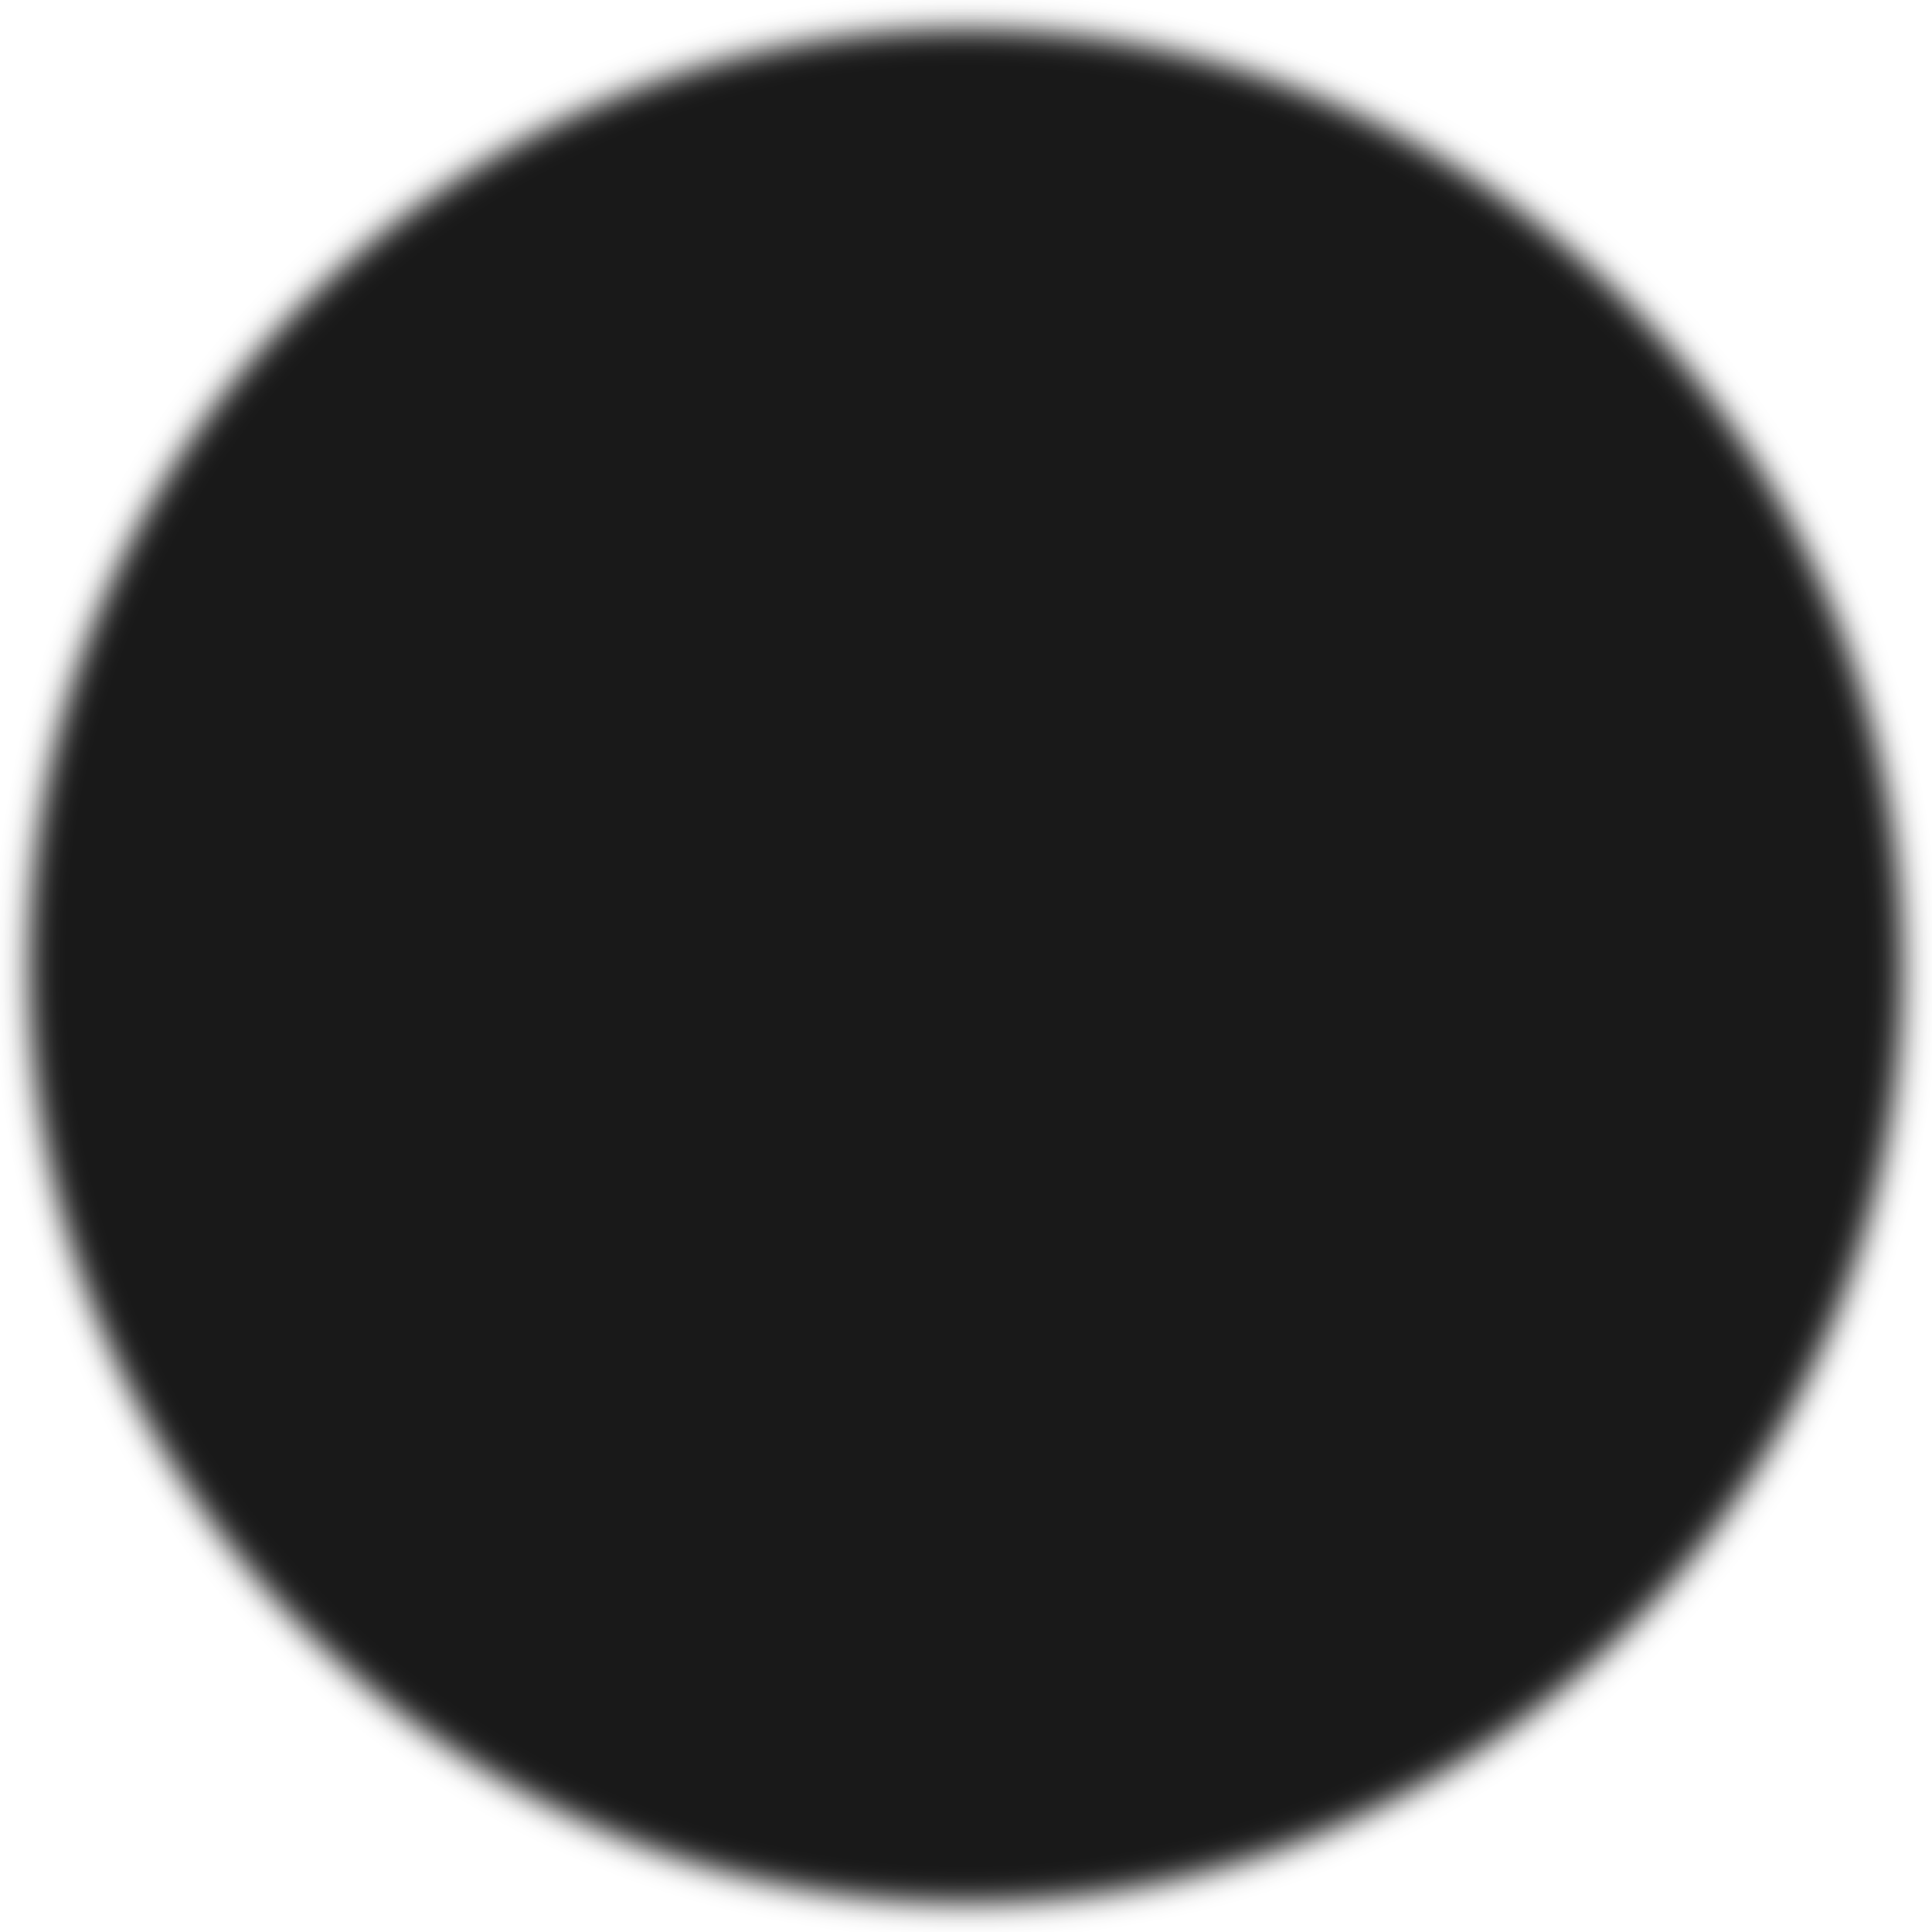
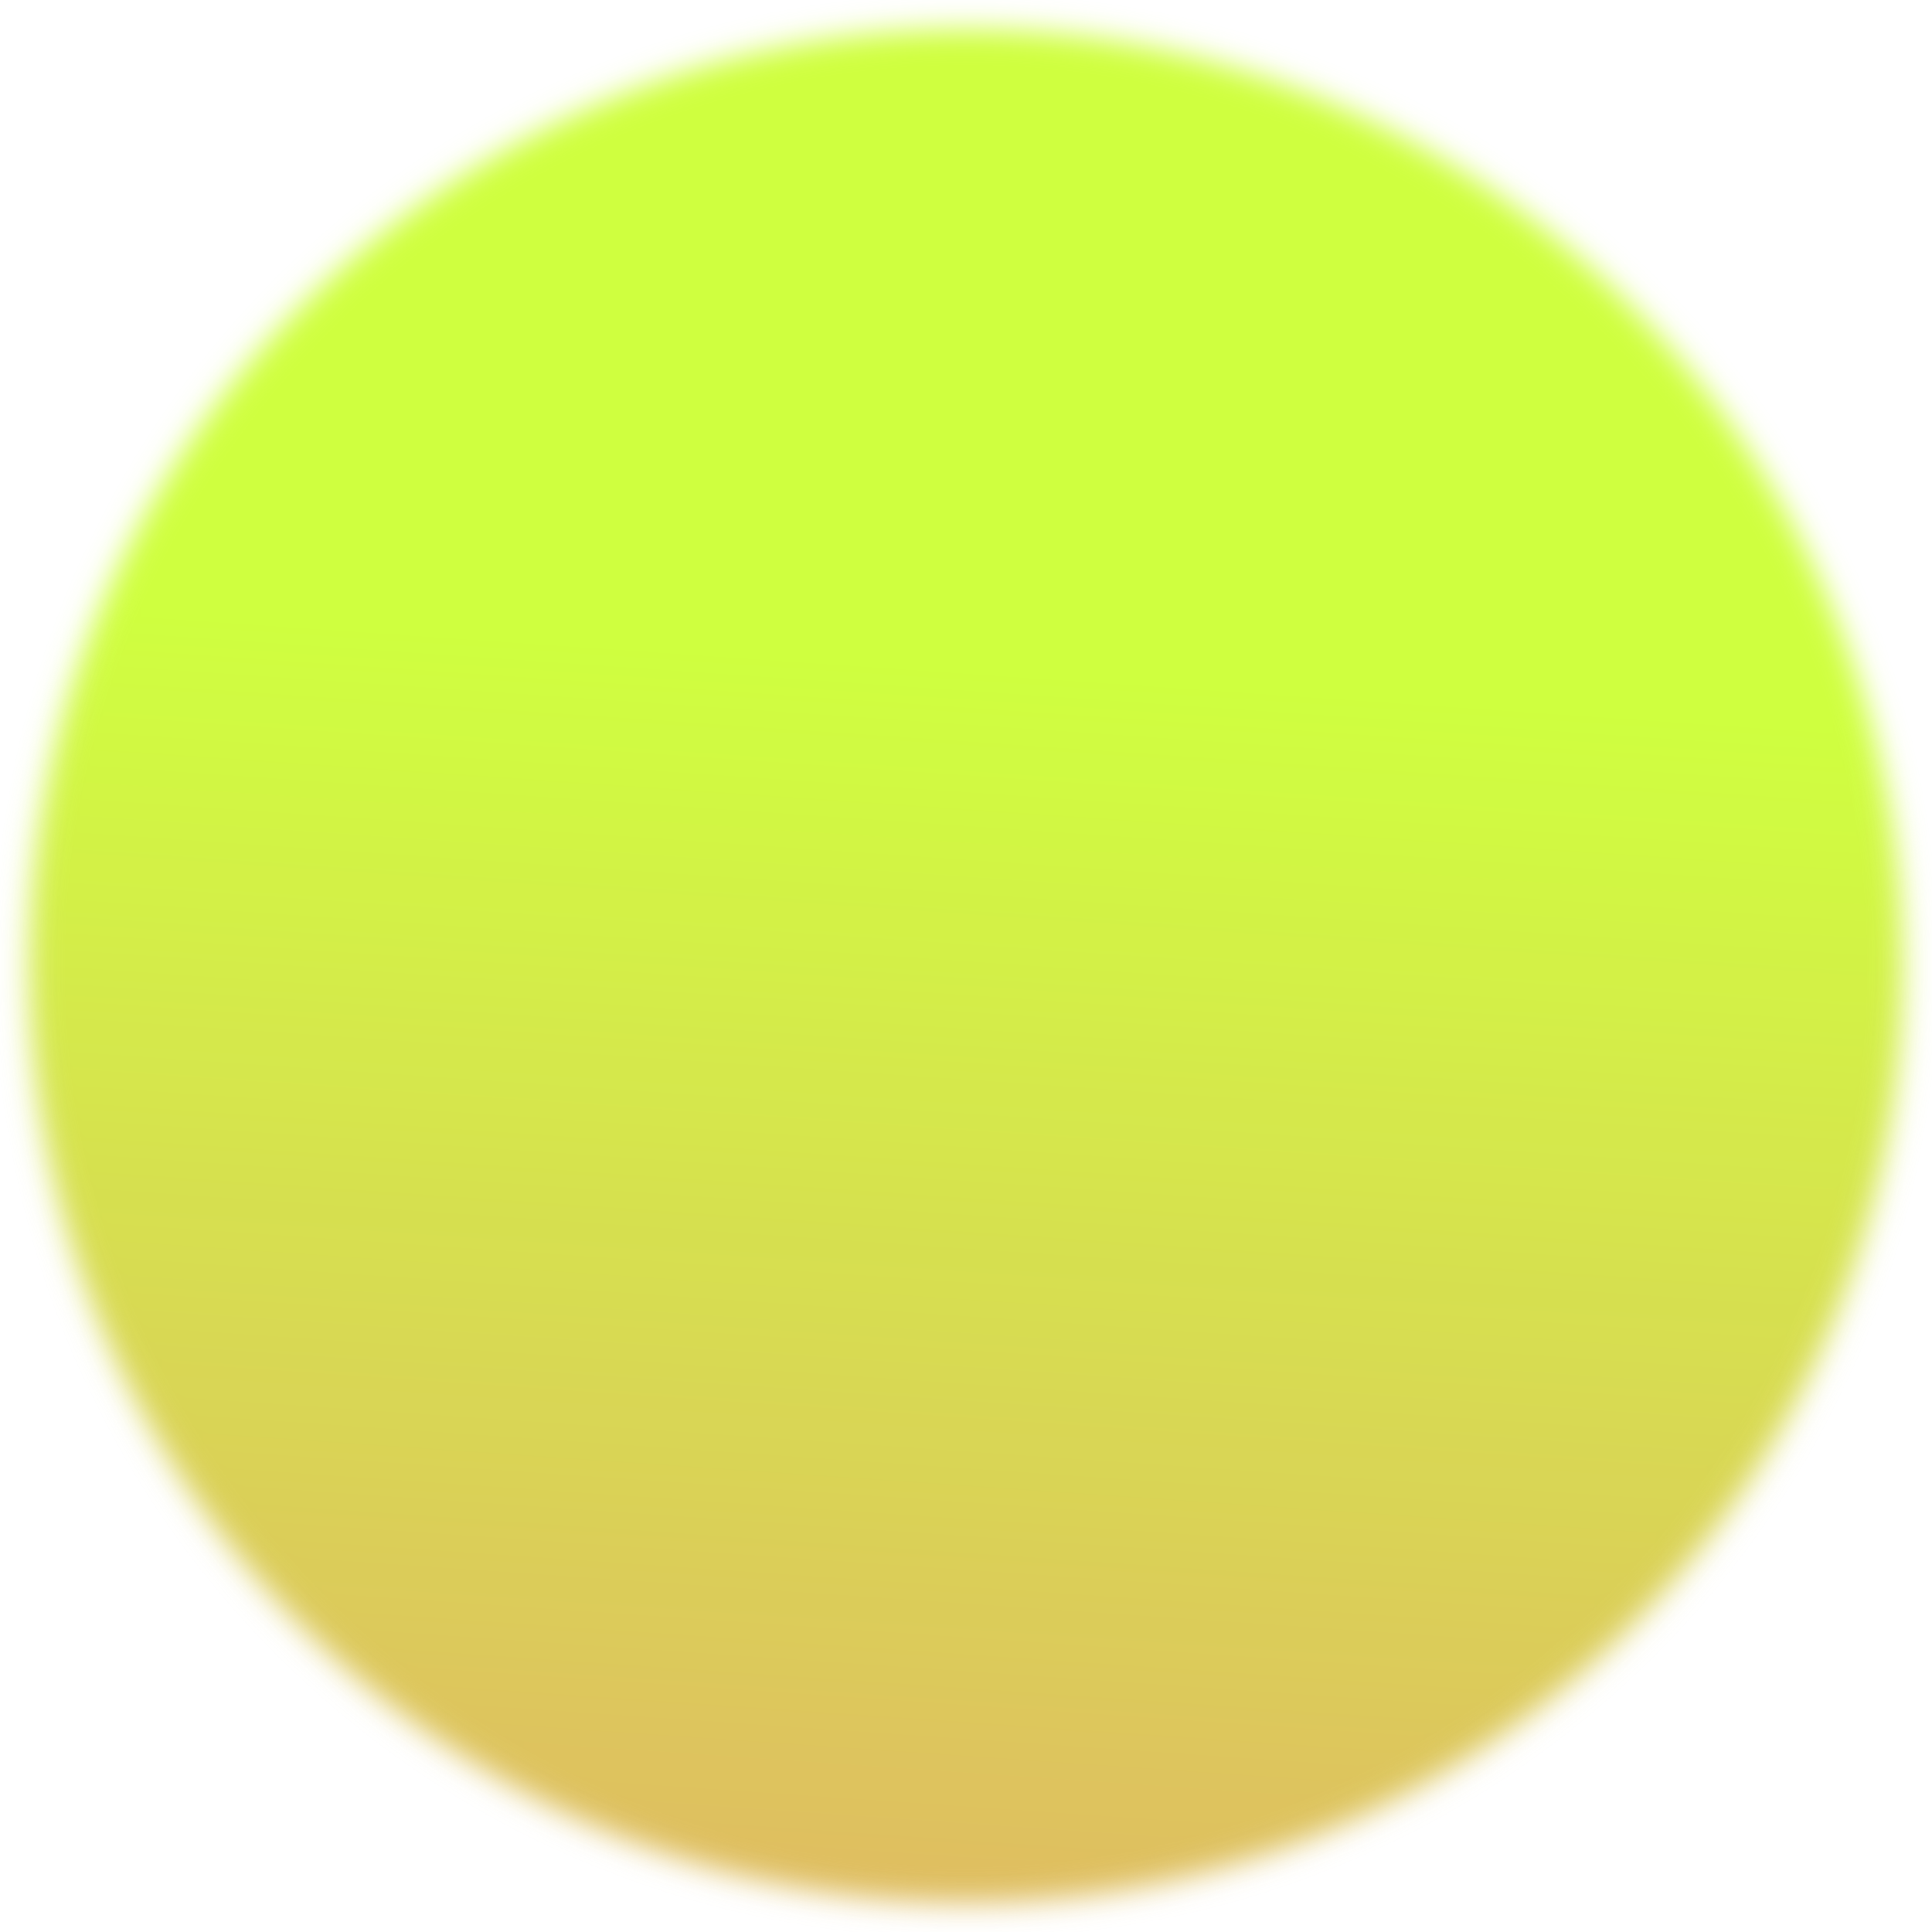
<svg xmlns="http://www.w3.org/2000/svg" width="661" height="661" viewBox="0 0 661 661" fill="none">
  <g opacity="0.9" filter="url(#filter0_f_315_134)">
    <circle cx="330.5" cy="330.5" r="320.5" fill="url(#paint0_linear_315_134)" />
  </g>
  <defs>
    <filter id="filter0_f_315_134" x="0" y="0" width="661" height="661" filterUnits="userSpaceOnUse" color-interpolation-filters="sRGB">
      <feFlood flood-opacity="0" result="BackgroundImageFix" />
      <feBlend mode="normal" in="SourceGraphic" in2="BackgroundImageFix" result="shape" />
      <feGaussianBlur stdDeviation="5" result="effect1_foregroundBlur_315_134" />
    </filter>
    <linearGradient id="paint0_linear_315_134" x1="209" y1="219" x2="122" y2="1485.5" gradientUnits="userSpaceOnUse">
-       <stop stop-color="#000000" />
-       <stop offset="1" stop-color="#000000" />
+       <stop stop-color="#CAFF2A" />
+       <stop offset="1" stop-color="#FE239C" />
    </linearGradient>
  </defs>
</svg>
